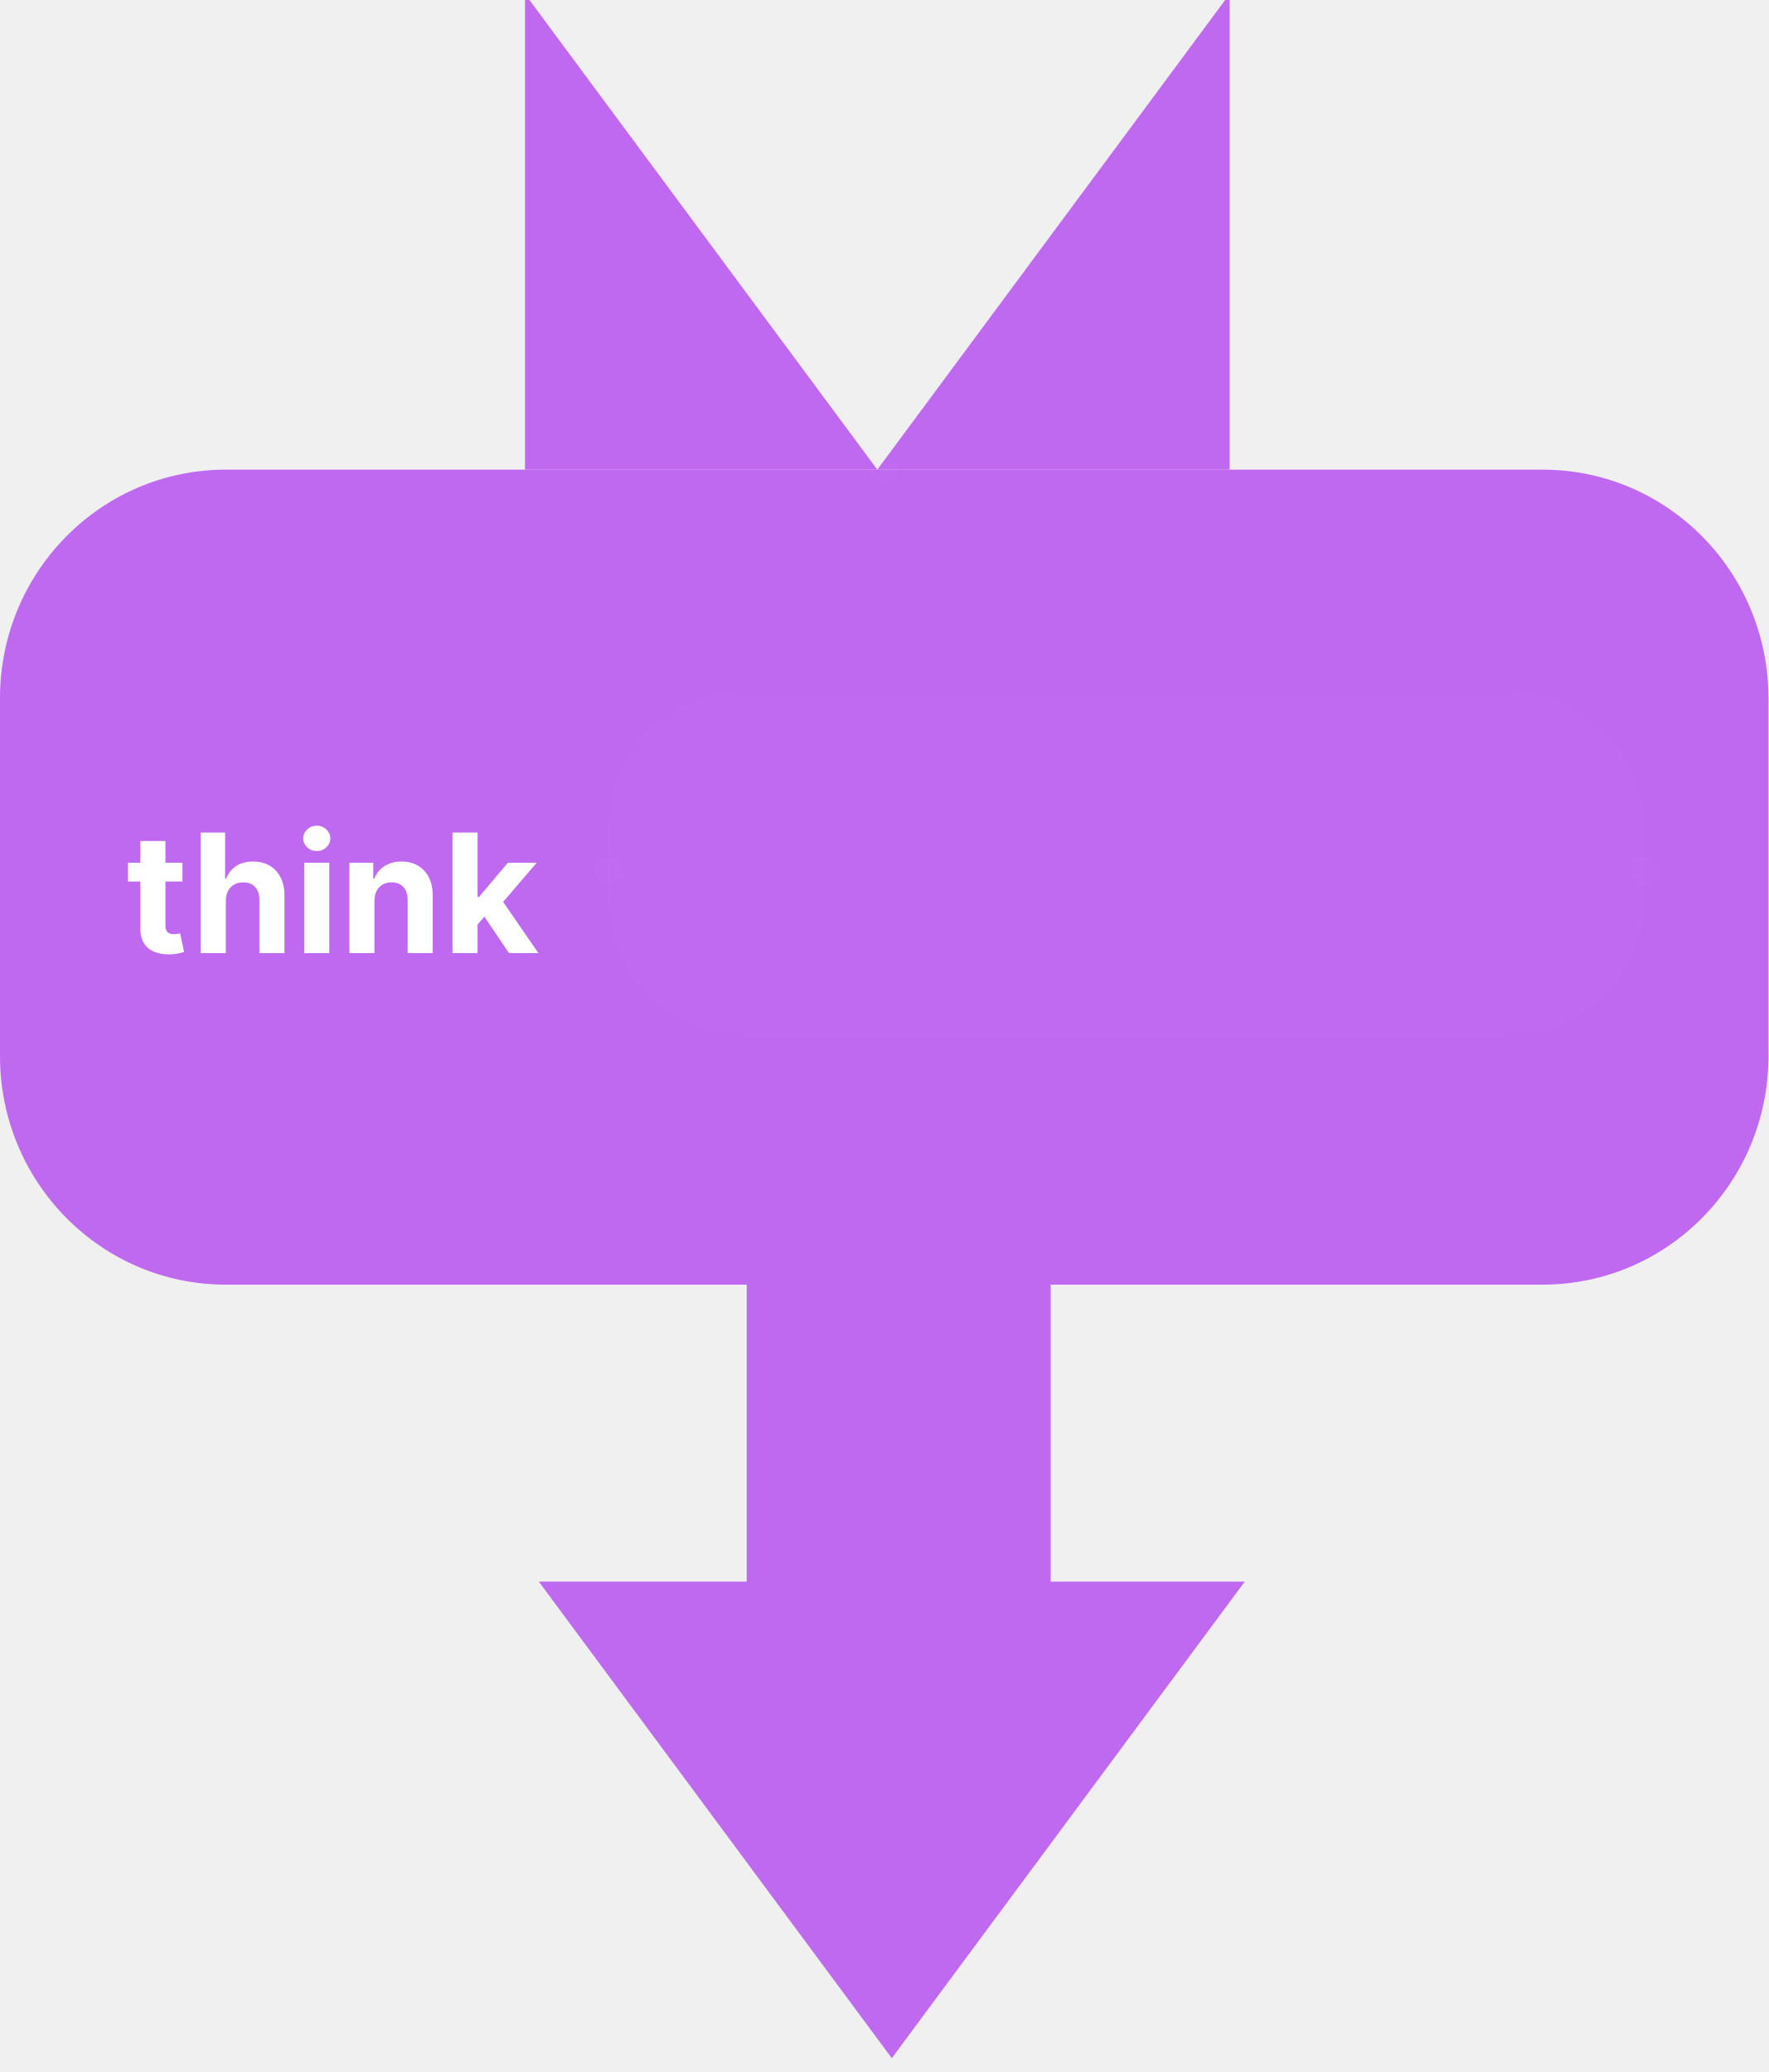
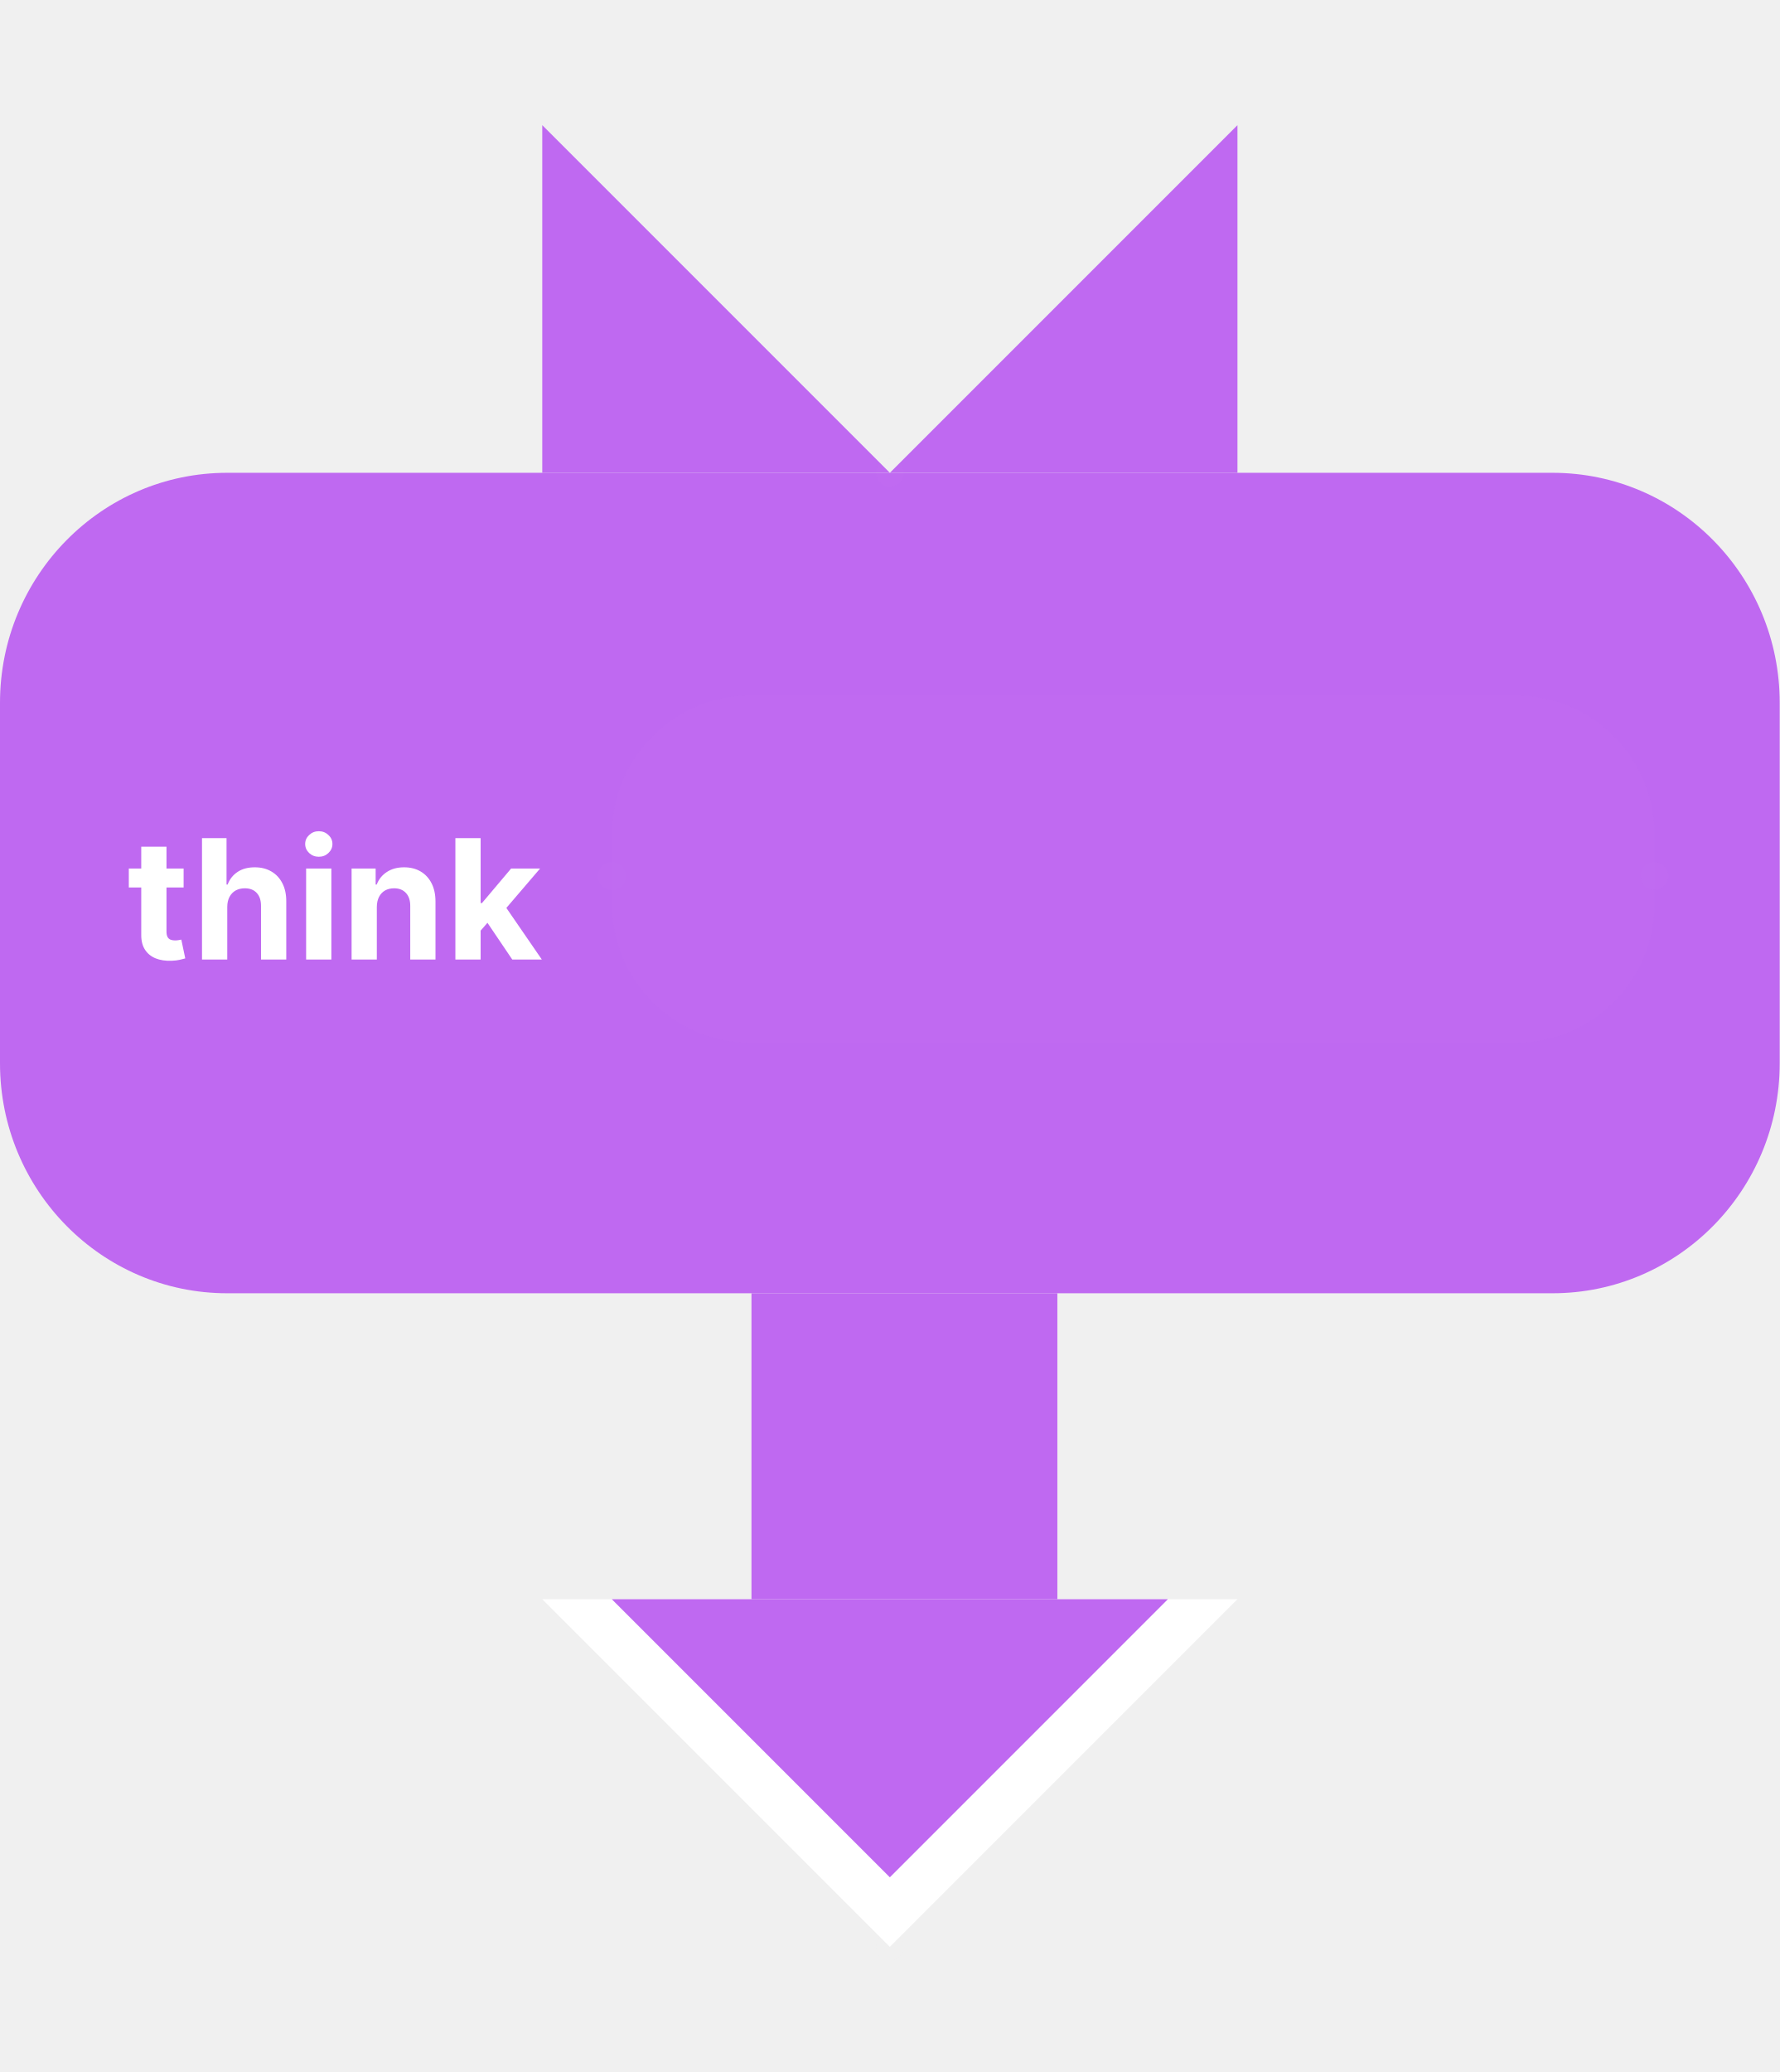
- <svg xmlns="http://www.w3.org/2000/svg" width="128" height="150" viewBox="0 0 128 150" fill="none">
+ <svg xmlns="http://www.w3.org/2000/svg" width="128" height="149" viewBox="0 0 128 149" fill="none">
  <g id="think">
-     <circle id="anchor:next" opacity="0.01" cx="64" cy="149" r="1" fill="#D9D9D9" />
+     <circle id="anchor:next" opacity="0.01" cx="64" cy="140" r="1" fill="#D9D9D9" />
    <g id="arrowHead">
-       <path id="tip" d="M64.548 149L90.096 114.5H39L64.548 149Z" fill="#BF69F1" />
+       <g id="tip">
+         <path d="M64 140L89 115H39L64 140Z" fill="white" />
+         <path d="M64 135L84 115H44L64 135Z" fill="#BF69F1" />
+       </g>
      <path id="shaft" d="M76.048 93H54.048V115H76.048V93Z" fill="#BF69F1" />
    </g>
    <path id="bodyStretch" d="M0 50.542C0 41.406 7.316 34 16.34 34H111.66C120.684 34 128 41.406 128 50.542V76.458C128 85.594 120.684 93 111.66 93H16.34C7.316 93 0 85.594 0 76.458V50.542Z" fill="#BF69F1" />
-     <g id="capTop">
-       <path d="M63.5 34H38V0H38.322L63.5 34Z" fill="#BF69F1" />
-       <path d="M89 34H63.5L88.678 0H89V34Z" fill="#BF69F1" />
+     <g id="Subtract">
+       <path d="M64 34H39V9L64 34Z" fill="#BF69F1" />
+       <path d="M89 34H64L89 9V34Z" fill="#BF69F1" />
    </g>
    <circle id="anchor:prev" opacity="0.01" cx="64" cy="34" r="1" fill="#D9D9D9" />
    <g id="input:value">
      <rect id="box" opacity="0.01" x="44" y="50" width="75" height="25" rx="10" fill="#D9D9D9" />
      <circle id="anchor-input:value-right" opacity="0.01" cx="119" cy="63" r="1" fill="#D9D9D9" />
-       <circle id="anchor-input:value-left" opacity="0.01" cx="44" cy="63" r="1" fill="#D9D9D9" />
+       <circle id="anchor-input:value-left" opacity="0.01" cx="44" cy="63" r="1" fill="white" />
    </g>
    <path id="text" d="M13.206 62.455V63.818H9.264V62.455H13.206ZM10.159 60.886H11.974V66.989C11.974 67.156 12 67.287 12.051 67.381C12.102 67.472 12.173 67.535 12.264 67.572C12.358 67.609 12.466 67.628 12.588 67.628C12.673 67.628 12.758 67.621 12.844 67.606C12.929 67.59 12.994 67.577 13.04 67.568L13.325 68.919C13.234 68.947 13.107 68.98 12.942 69.017C12.777 69.057 12.577 69.081 12.341 69.09C11.903 69.106 11.52 69.048 11.19 68.915C10.864 68.781 10.609 68.574 10.428 68.293C10.246 68.011 10.156 67.656 10.159 67.227V60.886ZM16.345 65.216V69H14.529V60.273H16.293V63.609H16.37C16.518 63.223 16.756 62.92 17.086 62.702C17.416 62.48 17.829 62.369 18.326 62.369C18.78 62.369 19.177 62.469 19.515 62.668C19.856 62.864 20.12 63.146 20.308 63.516C20.498 63.882 20.592 64.321 20.589 64.832V69H18.773V65.156C18.776 64.753 18.674 64.439 18.467 64.215C18.262 63.99 17.975 63.878 17.606 63.878C17.359 63.878 17.14 63.93 16.95 64.035C16.762 64.141 16.614 64.294 16.506 64.496C16.401 64.695 16.347 64.935 16.345 65.216ZM22.017 69V62.455H23.833V69H22.017ZM22.929 61.611C22.659 61.611 22.428 61.521 22.235 61.342C22.044 61.16 21.949 60.943 21.949 60.69C21.949 60.44 22.044 60.226 22.235 60.047C22.428 59.865 22.659 59.774 22.929 59.774C23.199 59.774 23.429 59.865 23.62 60.047C23.813 60.226 23.909 60.44 23.909 60.69C23.909 60.943 23.813 61.16 23.62 61.342C23.429 61.521 23.199 61.611 22.929 61.611ZM27.102 65.216V69H25.287V62.455H27.017V63.609H27.094C27.239 63.229 27.482 62.928 27.822 62.706C28.163 62.481 28.577 62.369 29.062 62.369C29.517 62.369 29.913 62.469 30.251 62.668C30.59 62.867 30.852 63.151 31.04 63.52C31.227 63.886 31.321 64.324 31.321 64.832V69H29.506V65.156C29.509 64.756 29.406 64.443 29.199 64.219C28.991 63.992 28.706 63.878 28.342 63.878C28.098 63.878 27.882 63.93 27.695 64.035C27.51 64.141 27.365 64.294 27.26 64.496C27.158 64.695 27.105 64.935 27.102 65.216ZM34.397 67.117L34.401 64.939H34.665L36.762 62.455H38.846L36.029 65.744H35.598L34.397 67.117ZM32.752 69V60.273H34.567V69H32.752ZM36.843 69L34.916 66.149L36.127 64.867L38.969 69H36.843Z" fill="white" />
  </g>
</svg>
